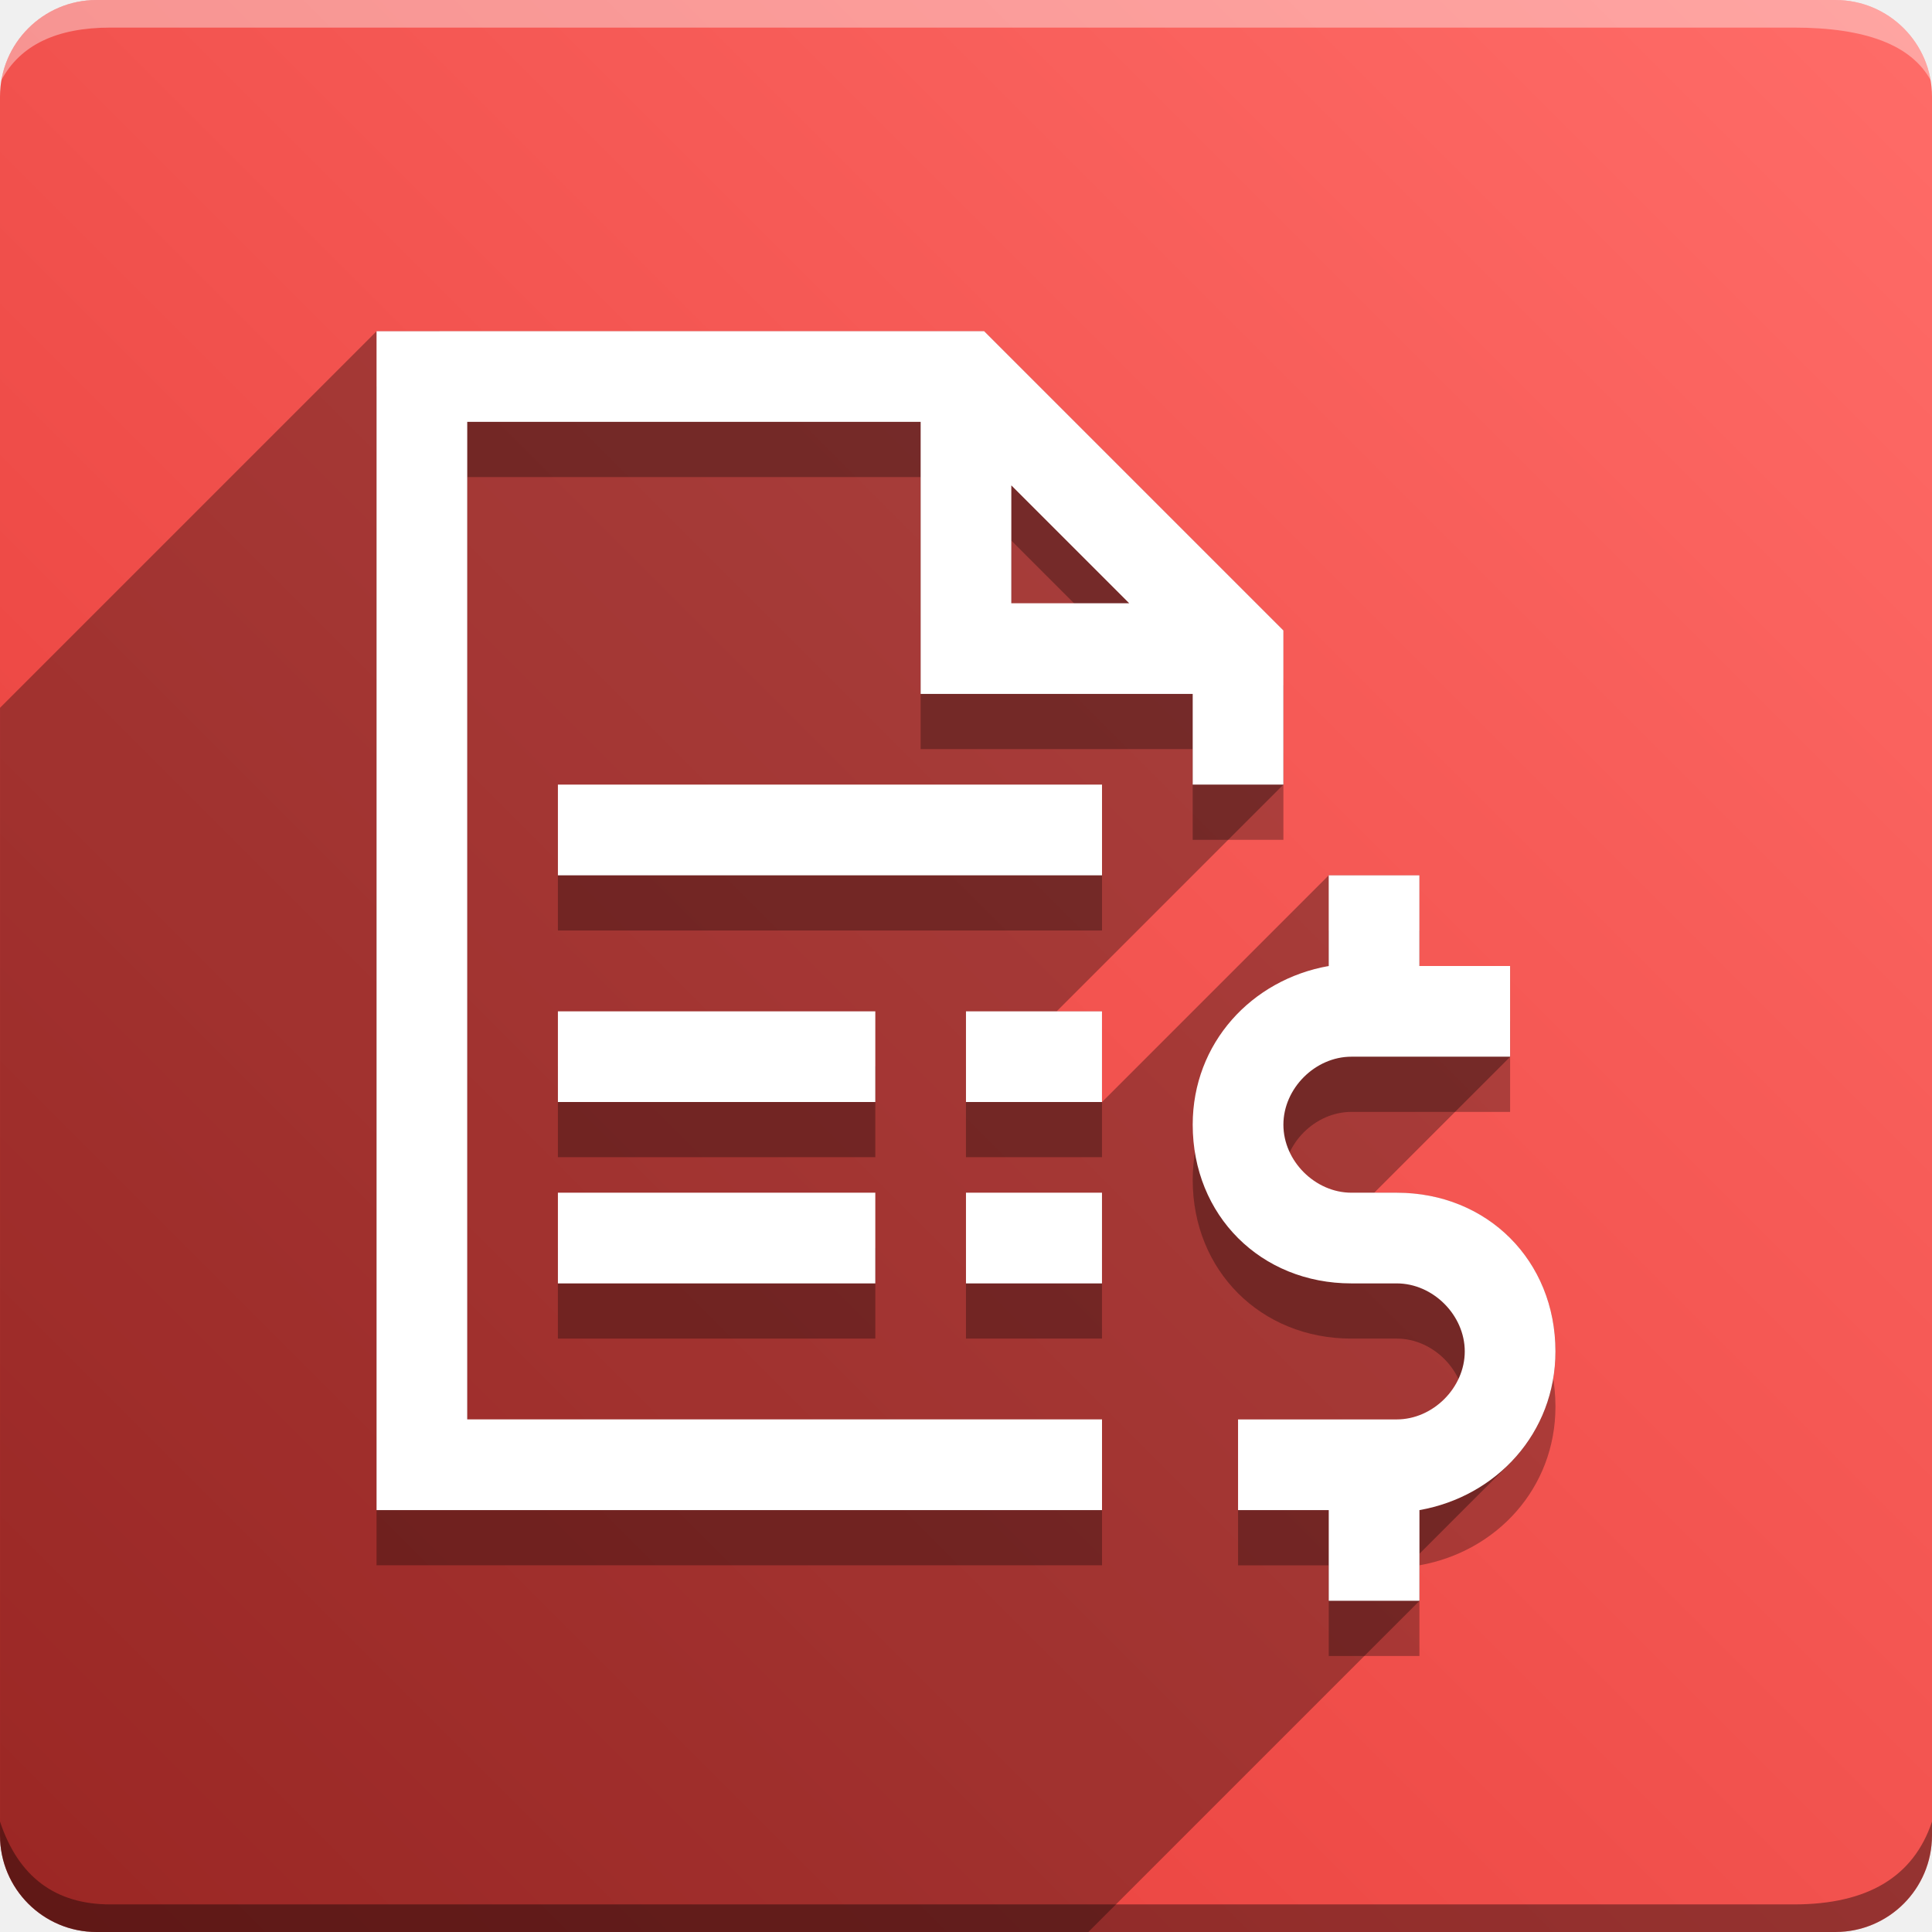
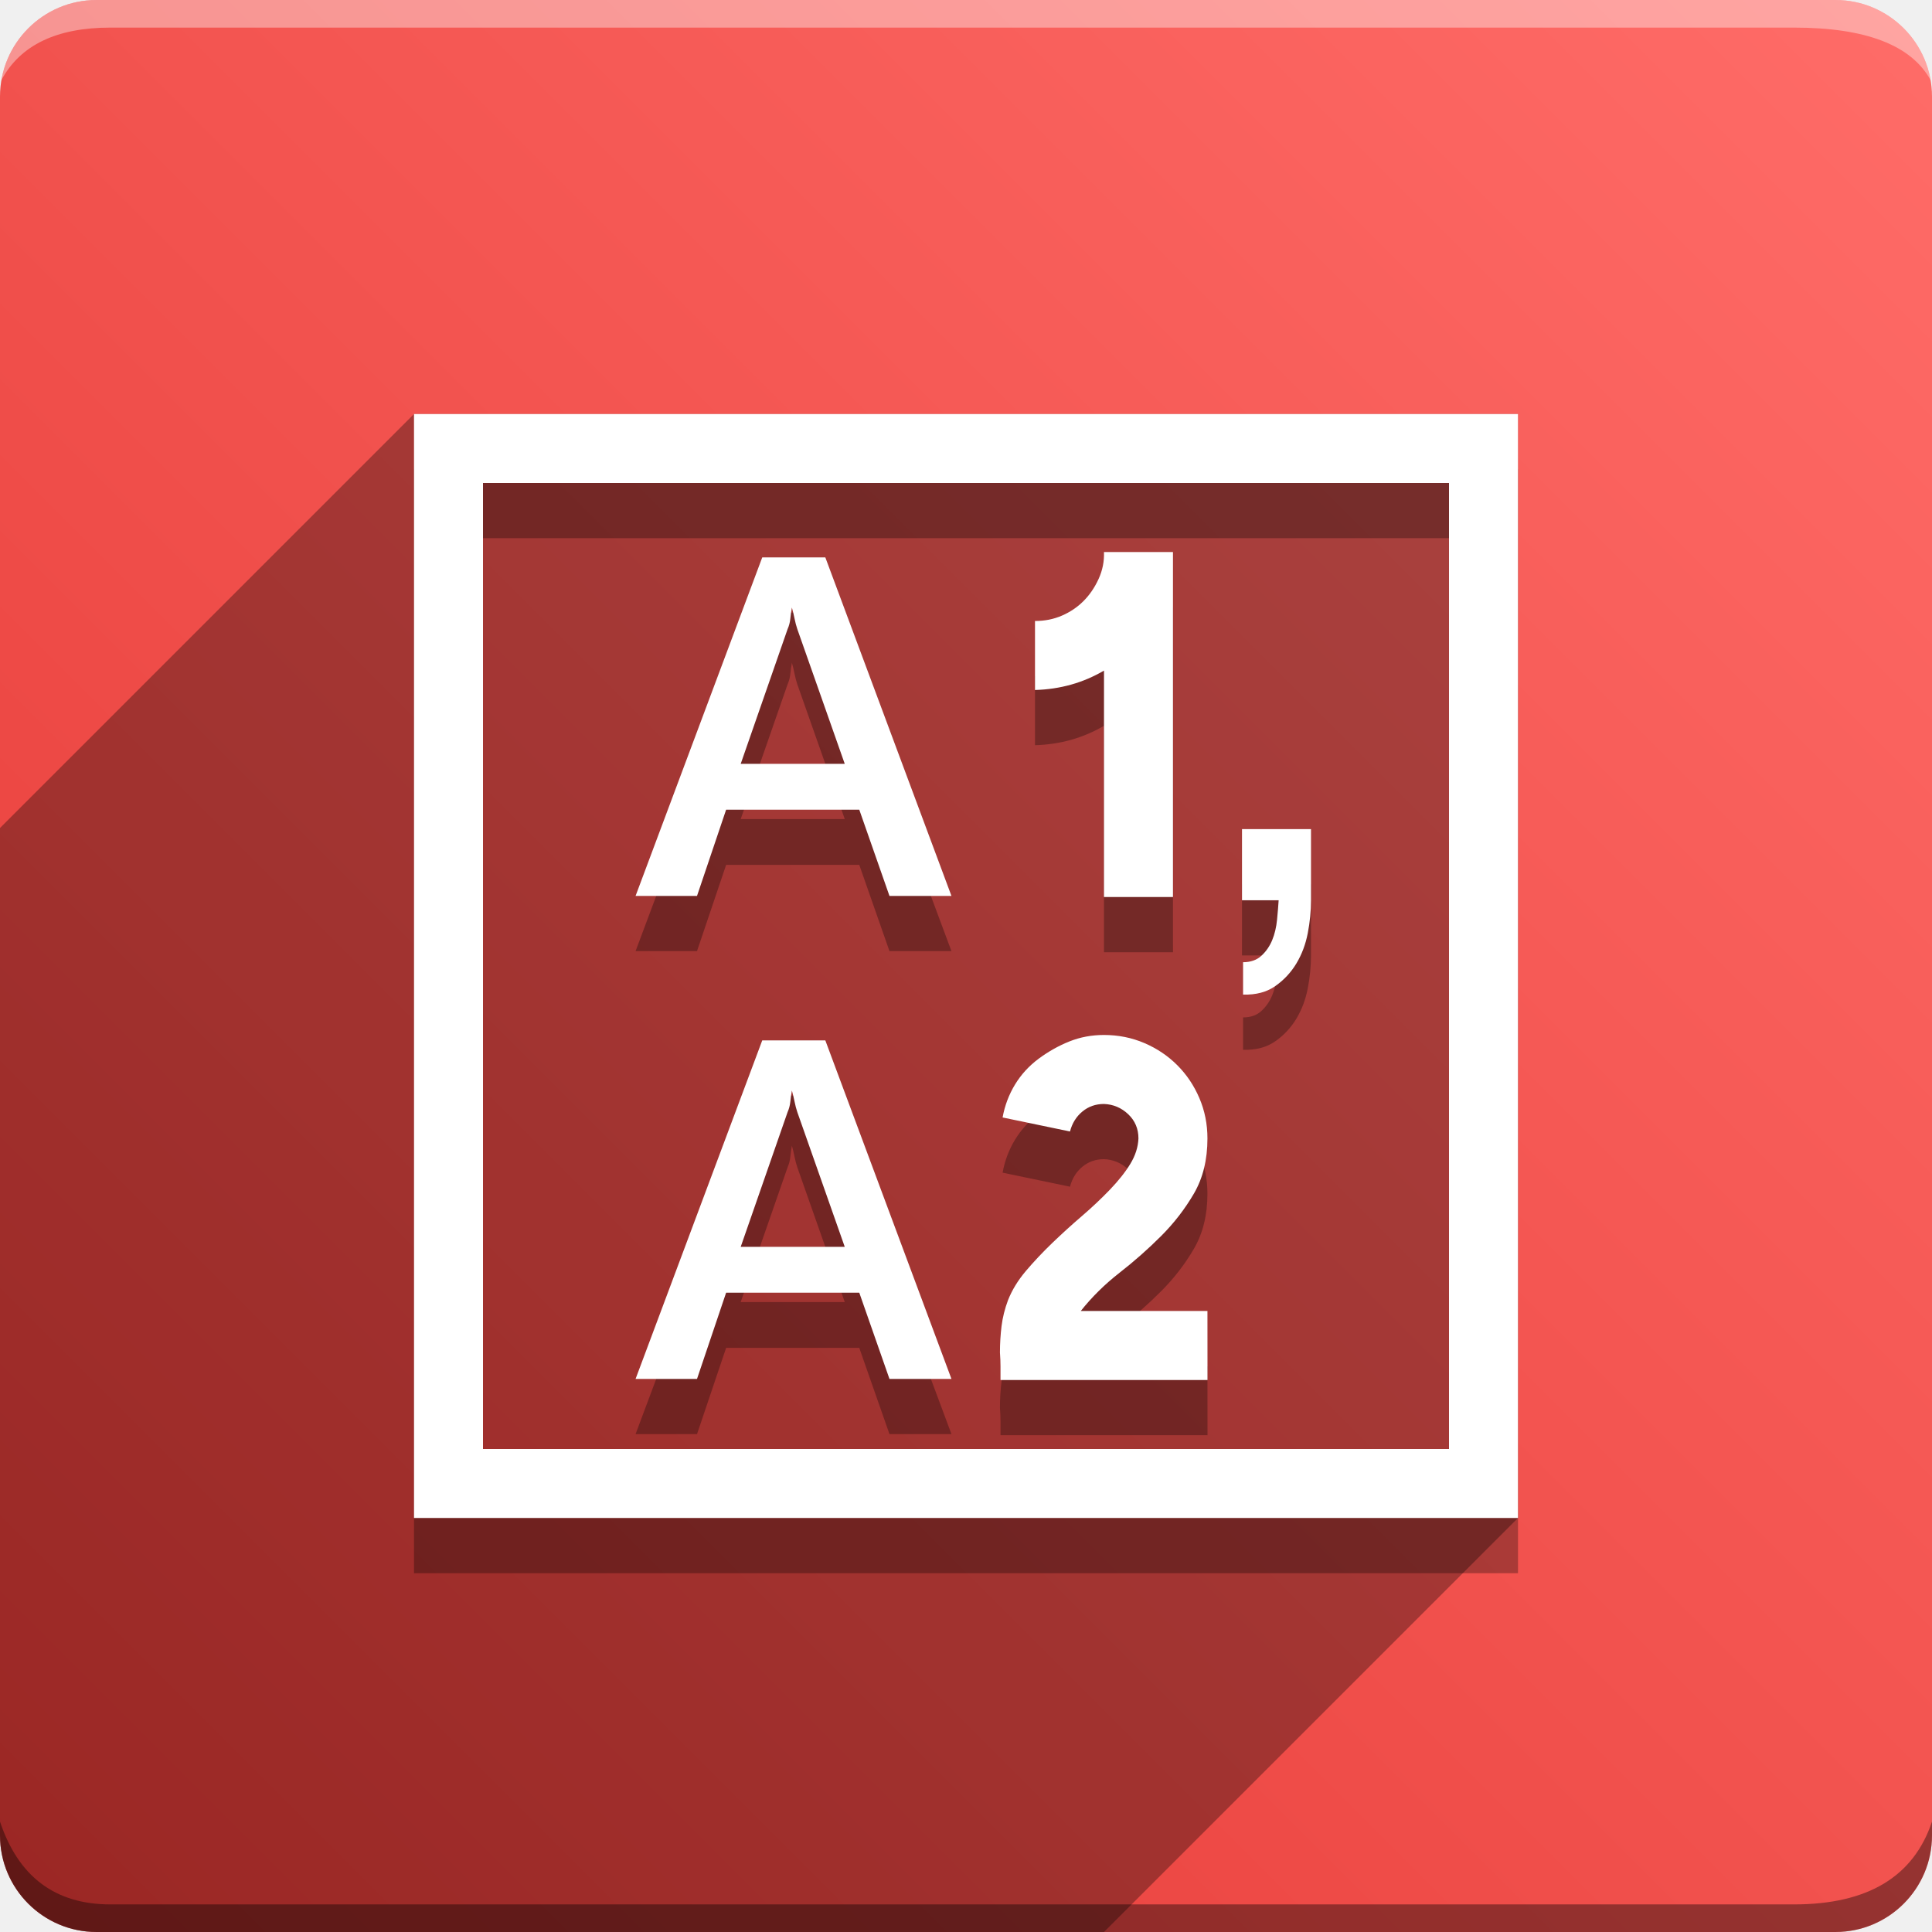
- <svg xmlns="http://www.w3.org/2000/svg" xmlns:ns1="https://ivantodorovich.github.io/odoo-icon" version="1.1" width="70" height="70" viewBox="0,0,70,70" ns1:version="1.0" ns1:size="70" ns1:icon-size="0.65" ns1:icon-color="#FFFFFF" ns1:icon-flat-shadow-angle="135" ns1:background-color="#e53935" ns1:background-gradient="0.2" ns1:box-radius="3.5" ns1:odoo-version="14.0">
+ <svg xmlns="http://www.w3.org/2000/svg" xmlns:ns1="https://ivantodorovich.github.io/odoo-icon" version="1.1" width="70" height="70" viewBox="0,0,70,70" ns1:version="1.0" ns1:size="70" ns1:icon-size="0.57" ns1:icon-color="#FFFFFF" ns1:icon-flat-shadow-angle="135" ns1:background-color="#e53935" ns1:background-gradient="0.2" ns1:box-radius="3.5" ns1:odoo-version="14.0">
  <defs>
    <linearGradient x1="70" y1="0" x2="0" y2="70" gradientUnits="userSpaceOnUse" id="color-1">
      <stop offset="0" stop-color="#ff6c68" />
      <stop offset="1" stop-color="#e53935" />
    </linearGradient>
  </defs>
  <g fill="none" fill-rule="nonzero" stroke="none" stroke-width="1" stroke-linecap="butt" stroke-linejoin="miter" stroke-miterlimit="10" stroke-dasharray="" stroke-dashoffset="0" font-family="none" font-weight="none" font-size="none" text-anchor="none" style="mix-blend-mode: normal">
    <path d="M3.5,70c-1.933,0 -3.5,-1.567 -3.5,-3.5v-63c0,-1.933 1.567,-3.5 3.5,-3.5h63c1.933,0 3.5,1.567 3.5,3.5v63c0,1.933 -1.567,3.5 -3.5,3.5z" id="box" fill="url(#color-1)" />
    <path d="M65,1h-61c-1.95,0 -3.267,0.634 -3.949,1.902c0.284,-1.648 1.72,-2.902 3.449,-2.902h63c1.73,0 3.166,1.255 3.449,2.904c-0.698,-1.269 -2.348,-1.904 -4.949,-1.904z" id="topBoxShadow" fill="#ffffff" opacity="0.383" />
    <path d="M4,69h61c2.667,0 4.333,-1 5,-3v0.5c0,1.933 -1.567,3.5 -3.5,3.5h-63c-1.933,0 -3.5,-1.567 -3.5,-3.5c0,-0.161 0,-0.328 0,-0.5c0.667,2 2,3 4,3z" id="bottomBoxShadow" fill="#000000" opacity="0.383" />
-     <path d="M13.643,14v42.713h26.285v-3.286h-22.999v-36.142h16.428v9.857h9.857v3.286h3.286v-5.586l-0.493,-0.493l-9.857,-9.857l-0.493,-0.493zM36.642,19.586l4.271,4.271h-4.271zM20.214,30.428v3.286h19.714v-3.286zM48.142,33.714v3.286c-2.793,0.493 -4.928,2.793 -4.928,5.75c0,3.286 2.464,5.75 5.75,5.75h1.643c1.314,0 2.464,1.15 2.464,2.464c0,1.314 -1.15,2.464 -2.464,2.464h-5.75v3.286h3.286v3.286h3.286v-3.286c2.793,-0.493 4.928,-2.793 4.928,-5.75c0,-3.286 -2.464,-5.75 -5.75,-5.75h-1.643c-1.314,0 -2.464,-1.15 -2.464,-2.464c0,-1.314 1.15,-2.464 2.464,-2.464h5.75v-3.286h-3.286v-3.286zM20.214,38.642v3.286h11.5v-3.286zM34.999,38.642v3.286h4.928v-3.286zM20.214,45.214v3.286h11.5v-3.286zM34.999,45.214v3.286h4.928v-3.286z" id="shadow" fill="#000000" opacity="0.3" />
-     <path d="M36.149,12.493l10.35,10.35v5.586l-8.214,8.214h1.643l0,3.286l8.214,-8.214l3.288,0.002v3.286h3.286v3.286l-4.928,4.928h0.82c3.286,0 5.75,2.464 5.75,5.75c0,1.617 -0.639,3.038 -1.675,4.074l-3.253,3.253v1.708l-12,12h-35.929c-1.933,0 -3.5,-1.567 -3.5,-3.5l0,-40.857l13.643,-13.643l22.013,0z" id="flatShadow" fill="#000000" opacity="0.324" />
-     <path d="M13.643,12v42.713h26.285v-3.286h-22.999v-36.142h16.428v9.857h9.857v3.286h3.286v-5.586l-0.493,-0.493l-9.857,-9.857l-0.493,-0.493zM36.642,17.586l4.271,4.271h-4.271zM20.214,28.428v3.286h19.714v-3.286zM48.142,31.714v3.286c-2.793,0.493 -4.928,2.793 -4.928,5.75c0,3.286 2.464,5.75 5.75,5.75h1.643c1.314,0 2.464,1.15 2.464,2.464c0,1.314 -1.15,2.464 -2.464,2.464h-5.75v3.286h3.286v3.286h3.286v-3.286c2.793,-0.493 4.928,-2.793 4.928,-5.75c0,-3.286 -2.464,-5.75 -5.75,-5.75h-1.643c-1.314,0 -2.464,-1.15 -2.464,-2.464c0,-1.314 1.15,-2.464 2.464,-2.464h5.75v-3.286h-3.286v-3.286zM20.214,36.642v3.286h11.5v-3.286zM34.999,36.642v3.286h4.928v-3.286zM20.214,43.214v3.286h11.5v-3.286zM34.999,43.214v3.286h4.928v-3.286z" id="icon" fill="#ffffff" />
+     <path d="M40,26.297c-0.378,0.221 -0.775,0.391 -1.192,0.508c-0.417,0.117 -0.853,0.182 -1.308,0.195v-2.5c0.352,0 0.677,-0.065 0.976,-0.195c0.3,-0.13 0.56,-0.306 0.781,-0.527c0.221,-0.221 0.404,-0.488 0.547,-0.801c0.143,-0.312 0.208,-0.638 0.195,-0.976h2.5v12.5h-2.5zM43.75,52h-7.5v-0.488c0,-0.156 -0.006,-0.326 -0.02,-0.508c0,-0.326 0.02,-0.644 0.058,-0.957c0.039,-0.312 0.117,-0.625 0.234,-0.938c0.143,-0.364 0.358,-0.716 0.644,-1.055c0.286,-0.338 0.606,-0.677 0.957,-1.016c0.352,-0.338 0.71,-0.664 1.074,-0.976c0.364,-0.312 0.703,-0.632 1.016,-0.957c0.312,-0.326 0.56,-0.638 0.742,-0.938c0.182,-0.3 0.28,-0.606 0.293,-0.918c0,-0.352 -0.124,-0.644 -0.371,-0.879c-0.247,-0.234 -0.54,-0.358 -0.879,-0.371c-0.3,0 -0.56,0.091 -0.781,0.274c-0.221,0.182 -0.371,0.423 -0.449,0.723l-2.442,-0.508c0.078,-0.43 0.228,-0.827 0.449,-1.192c0.221,-0.364 0.508,-0.677 0.859,-0.938c0.352,-0.26 0.723,-0.469 1.113,-0.625c0.391,-0.156 0.807,-0.234 1.25,-0.234c0.521,0 1.009,0.098 1.465,0.293c0.456,0.195 0.853,0.462 1.192,0.801c0.338,0.338 0.606,0.736 0.801,1.192c0.195,0.456 0.293,0.944 0.293,1.465c0,0.768 -0.163,1.432 -0.488,1.992c-0.326,0.56 -0.723,1.074 -1.192,1.543c-0.469,0.469 -0.97,0.912 -1.504,1.328c-0.534,0.417 -1.003,0.879 -1.406,1.387h4.59zM25.254,34.461h-2.226l4.59,-12.266h2.285l4.57,12.266h-2.246l-1.094,-3.125h-4.824zM28.692,24.012c-0.026,0.143 -0.046,0.28 -0.058,0.41c-0.013,0.13 -0.046,0.254 -0.098,0.371l-1.699,4.883h3.77l-1.719,-4.883c-0.039,-0.117 -0.072,-0.241 -0.098,-0.371c-0.026,-0.13 -0.058,-0.267 -0.098,-0.41zM25.254,51.961h-2.226l4.59,-12.266h2.285l4.57,12.266h-2.246l-1.094,-3.125h-4.824zM28.692,41.512c-0.026,0.143 -0.046,0.28 -0.058,0.41c-0.013,0.13 -0.046,0.254 -0.098,0.371l-1.699,4.883h3.77l-1.719,-4.883c-0.039,-0.117 -0.072,-0.241 -0.098,-0.371c-0.026,-0.13 -0.058,-0.267 -0.098,-0.41zM45.039,36.863c0.274,0 0.495,-0.078 0.664,-0.234c0.169,-0.156 0.3,-0.345 0.391,-0.566c0.091,-0.221 0.15,-0.469 0.176,-0.742c0.026,-0.274 0.046,-0.508 0.058,-0.703h-1.328v-2.578h2.5v2.578c0,0.391 -0.039,0.788 -0.117,1.192c-0.078,0.404 -0.215,0.768 -0.41,1.094c-0.195,0.326 -0.449,0.599 -0.762,0.82c-0.312,0.221 -0.703,0.326 -1.172,0.312zM55,17v40h-40v-40zM52.5,19.5h-35v35h35z" id="shadow" fill="#000000" opacity="0.3" />
+     <path d="M55,55l-15,15h-36.5c-1.933,0 -3.5,-1.567 -3.5,-3.5l0,-36.5l15,-15h40z" id="flatShadow" fill="#000000" opacity="0.324" />
+     <path d="M40,24.297c-0.378,0.221 -0.775,0.391 -1.192,0.508c-0.417,0.117 -0.853,0.182 -1.308,0.195v-2.5c0.352,0 0.677,-0.065 0.976,-0.195c0.3,-0.13 0.56,-0.306 0.781,-0.527c0.221,-0.221 0.404,-0.488 0.547,-0.801c0.143,-0.312 0.208,-0.638 0.195,-0.976h2.5v12.5h-2.5zM43.75,50h-7.5v-0.488c0,-0.156 -0.006,-0.326 -0.02,-0.508c0,-0.326 0.02,-0.644 0.058,-0.957c0.039,-0.312 0.117,-0.625 0.234,-0.938c0.143,-0.364 0.358,-0.716 0.644,-1.055c0.286,-0.338 0.606,-0.677 0.957,-1.016c0.352,-0.338 0.71,-0.664 1.074,-0.976c0.364,-0.312 0.703,-0.632 1.016,-0.957c0.312,-0.326 0.56,-0.638 0.742,-0.938c0.182,-0.3 0.28,-0.606 0.293,-0.918c0,-0.352 -0.124,-0.644 -0.371,-0.879c-0.247,-0.234 -0.54,-0.358 -0.879,-0.371c-0.3,0 -0.56,0.091 -0.781,0.274c-0.221,0.182 -0.371,0.423 -0.449,0.723l-2.442,-0.508c0.078,-0.43 0.228,-0.827 0.449,-1.192c0.221,-0.364 0.508,-0.677 0.859,-0.938c0.352,-0.26 0.723,-0.469 1.113,-0.625c0.391,-0.156 0.807,-0.234 1.25,-0.234c0.521,0 1.009,0.098 1.465,0.293c0.456,0.195 0.853,0.462 1.192,0.801c0.338,0.338 0.606,0.736 0.801,1.192c0.195,0.456 0.293,0.944 0.293,1.465c0,0.768 -0.163,1.432 -0.488,1.992c-0.326,0.56 -0.723,1.074 -1.192,1.543c-0.469,0.469 -0.97,0.912 -1.504,1.328c-0.534,0.417 -1.003,0.879 -1.406,1.387h4.59zM25.254,32.461h-2.226l4.59,-12.266h2.285l4.57,12.266h-2.246l-1.094,-3.125h-4.824zM28.692,22.012c-0.026,0.143 -0.046,0.28 -0.058,0.41c-0.013,0.13 -0.046,0.254 -0.098,0.371l-1.699,4.883h3.77l-1.719,-4.883c-0.039,-0.117 -0.072,-0.241 -0.098,-0.371c-0.026,-0.13 -0.058,-0.267 -0.098,-0.41zM25.254,49.961h-2.226l4.59,-12.266h2.285l4.57,12.266h-2.246l-1.094,-3.125h-4.824zM28.692,39.512c-0.026,0.143 -0.046,0.28 -0.058,0.41c-0.013,0.13 -0.046,0.254 -0.098,0.371l-1.699,4.883h3.77l-1.719,-4.883c-0.039,-0.117 -0.072,-0.241 -0.098,-0.371c-0.026,-0.13 -0.058,-0.267 -0.098,-0.41zM45.039,34.863c0.274,0 0.495,-0.078 0.664,-0.234c0.169,-0.156 0.3,-0.345 0.391,-0.566c0.091,-0.221 0.15,-0.469 0.176,-0.742c0.026,-0.274 0.046,-0.508 0.058,-0.703h-1.328v-2.578h2.5v2.578c0,0.391 -0.039,0.788 -0.117,1.192c-0.078,0.404 -0.215,0.768 -0.41,1.094c-0.195,0.326 -0.449,0.599 -0.762,0.82c-0.312,0.221 -0.703,0.326 -1.172,0.312zM55,15v40h-40v-40zM52.5,17.5h-35v35h35z" id="icon" fill="#ffffff" />
  </g>
</svg>
